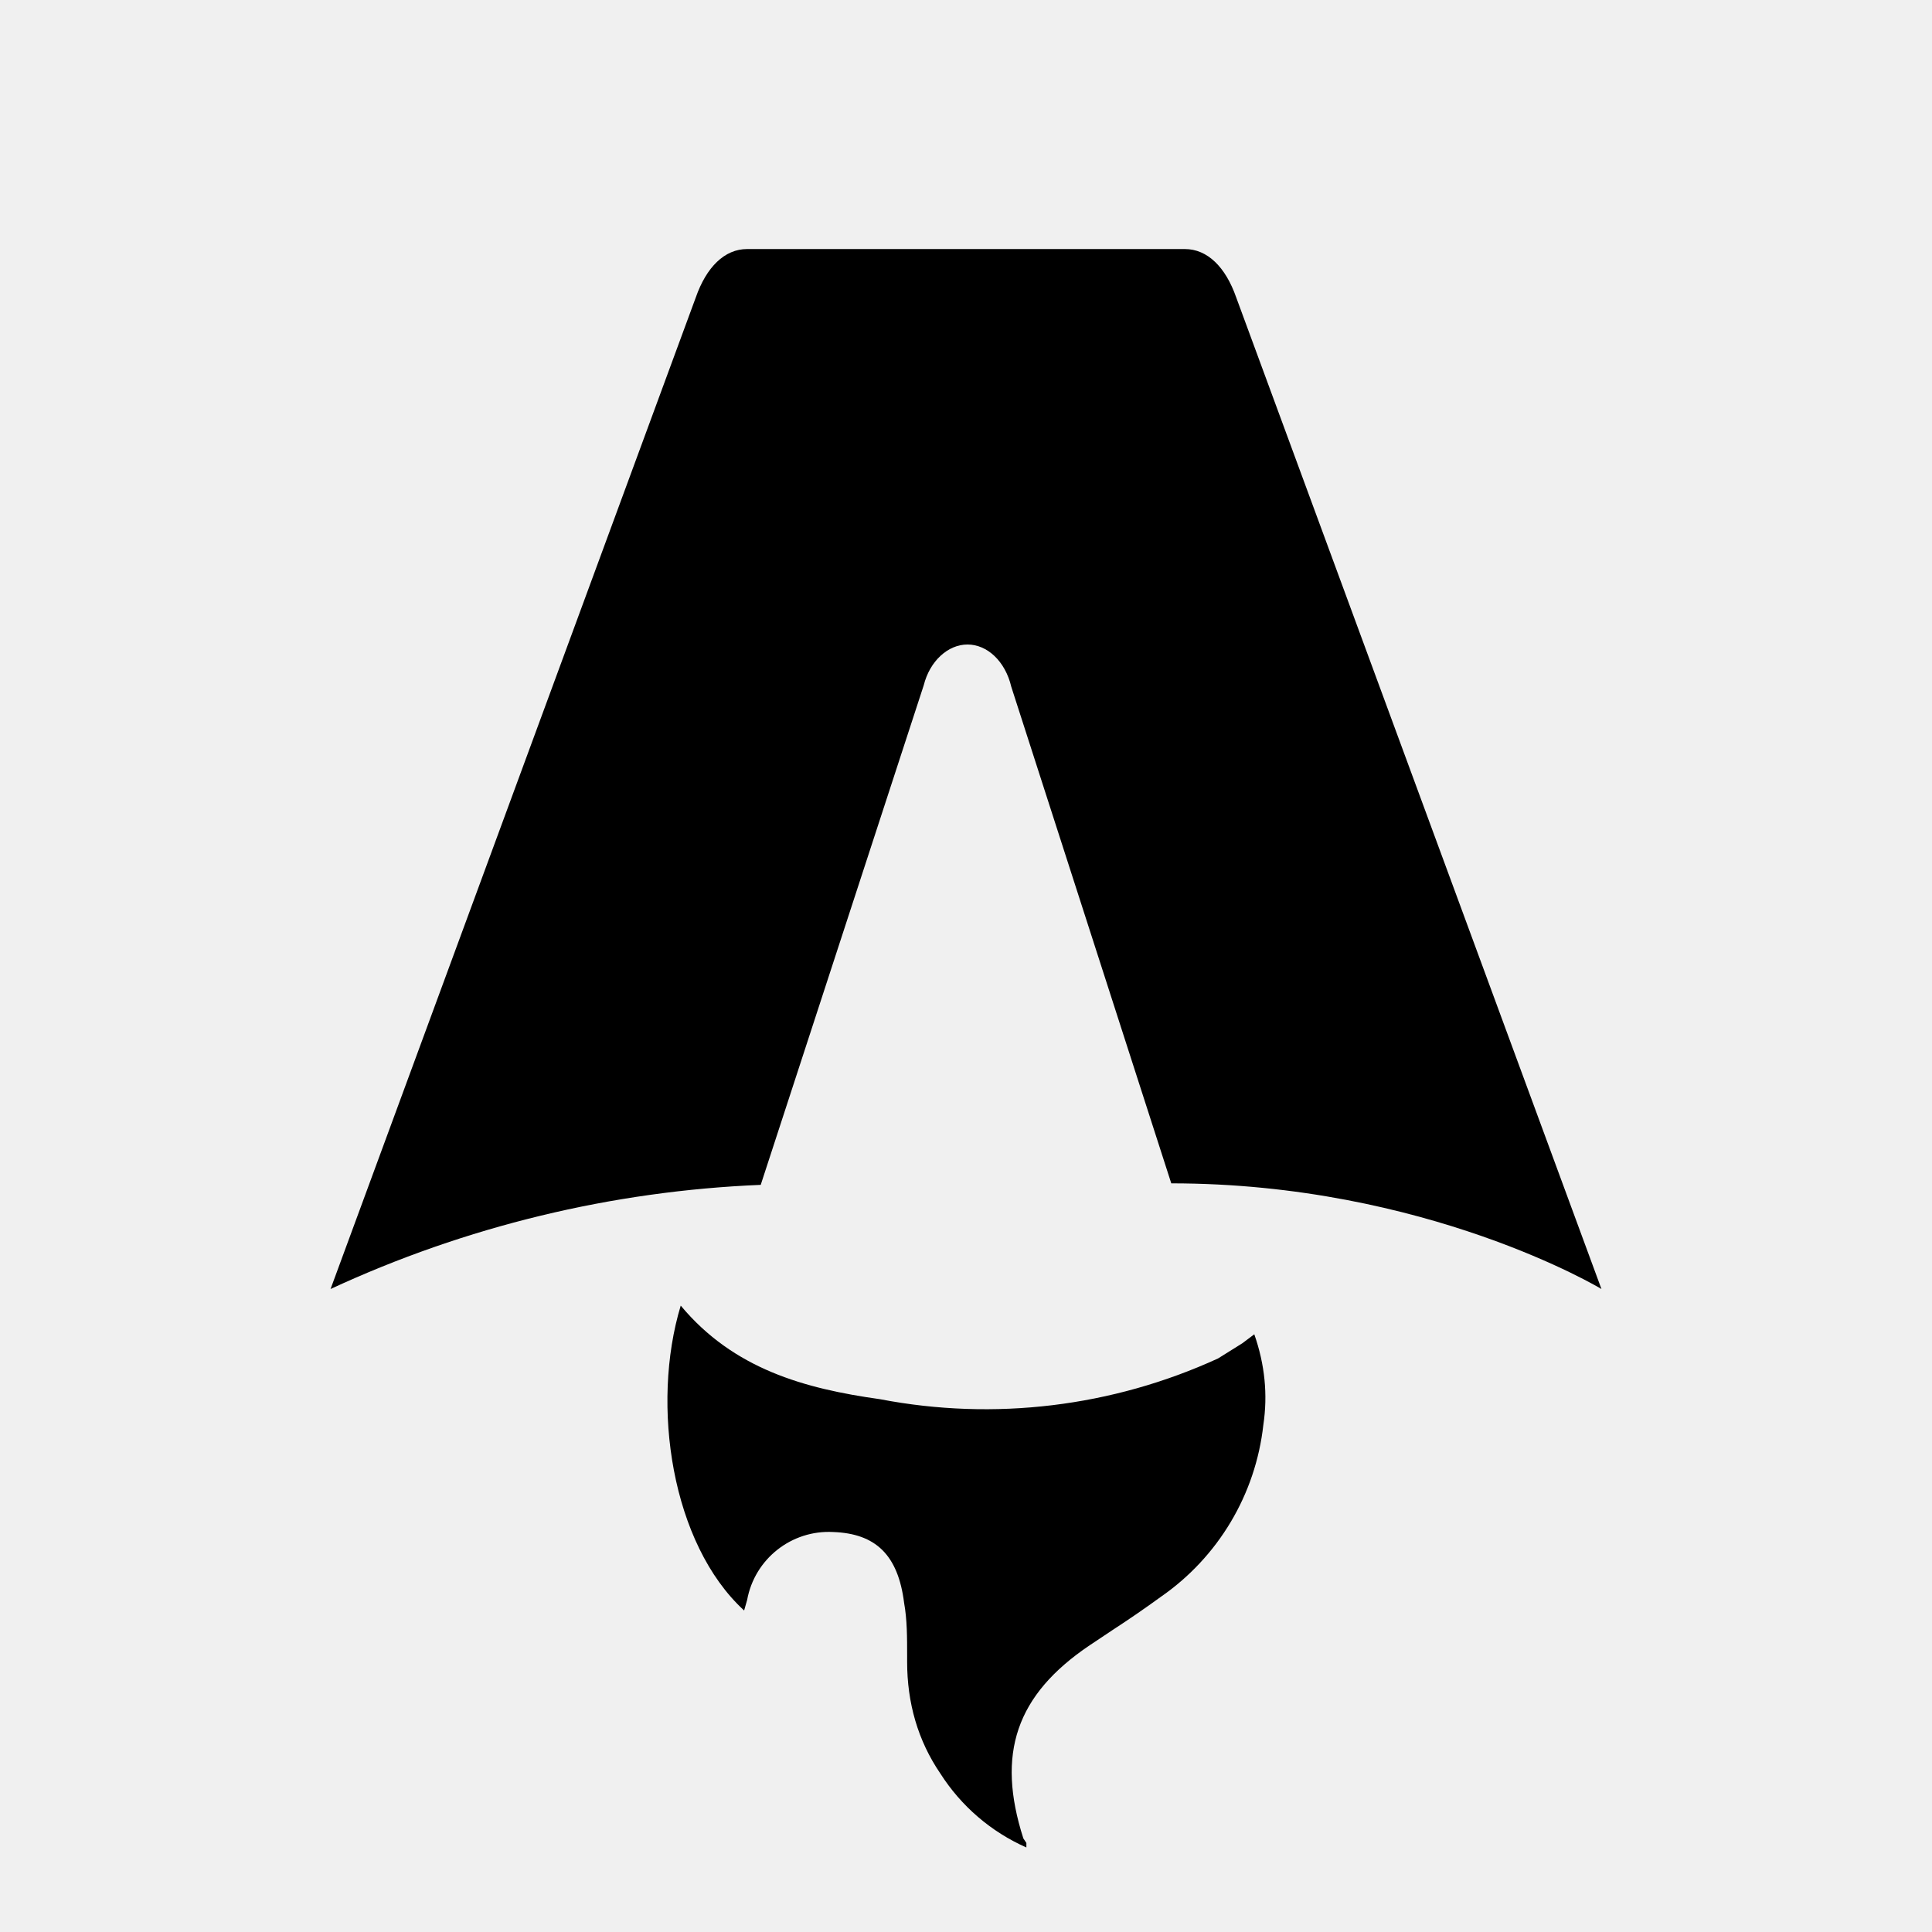
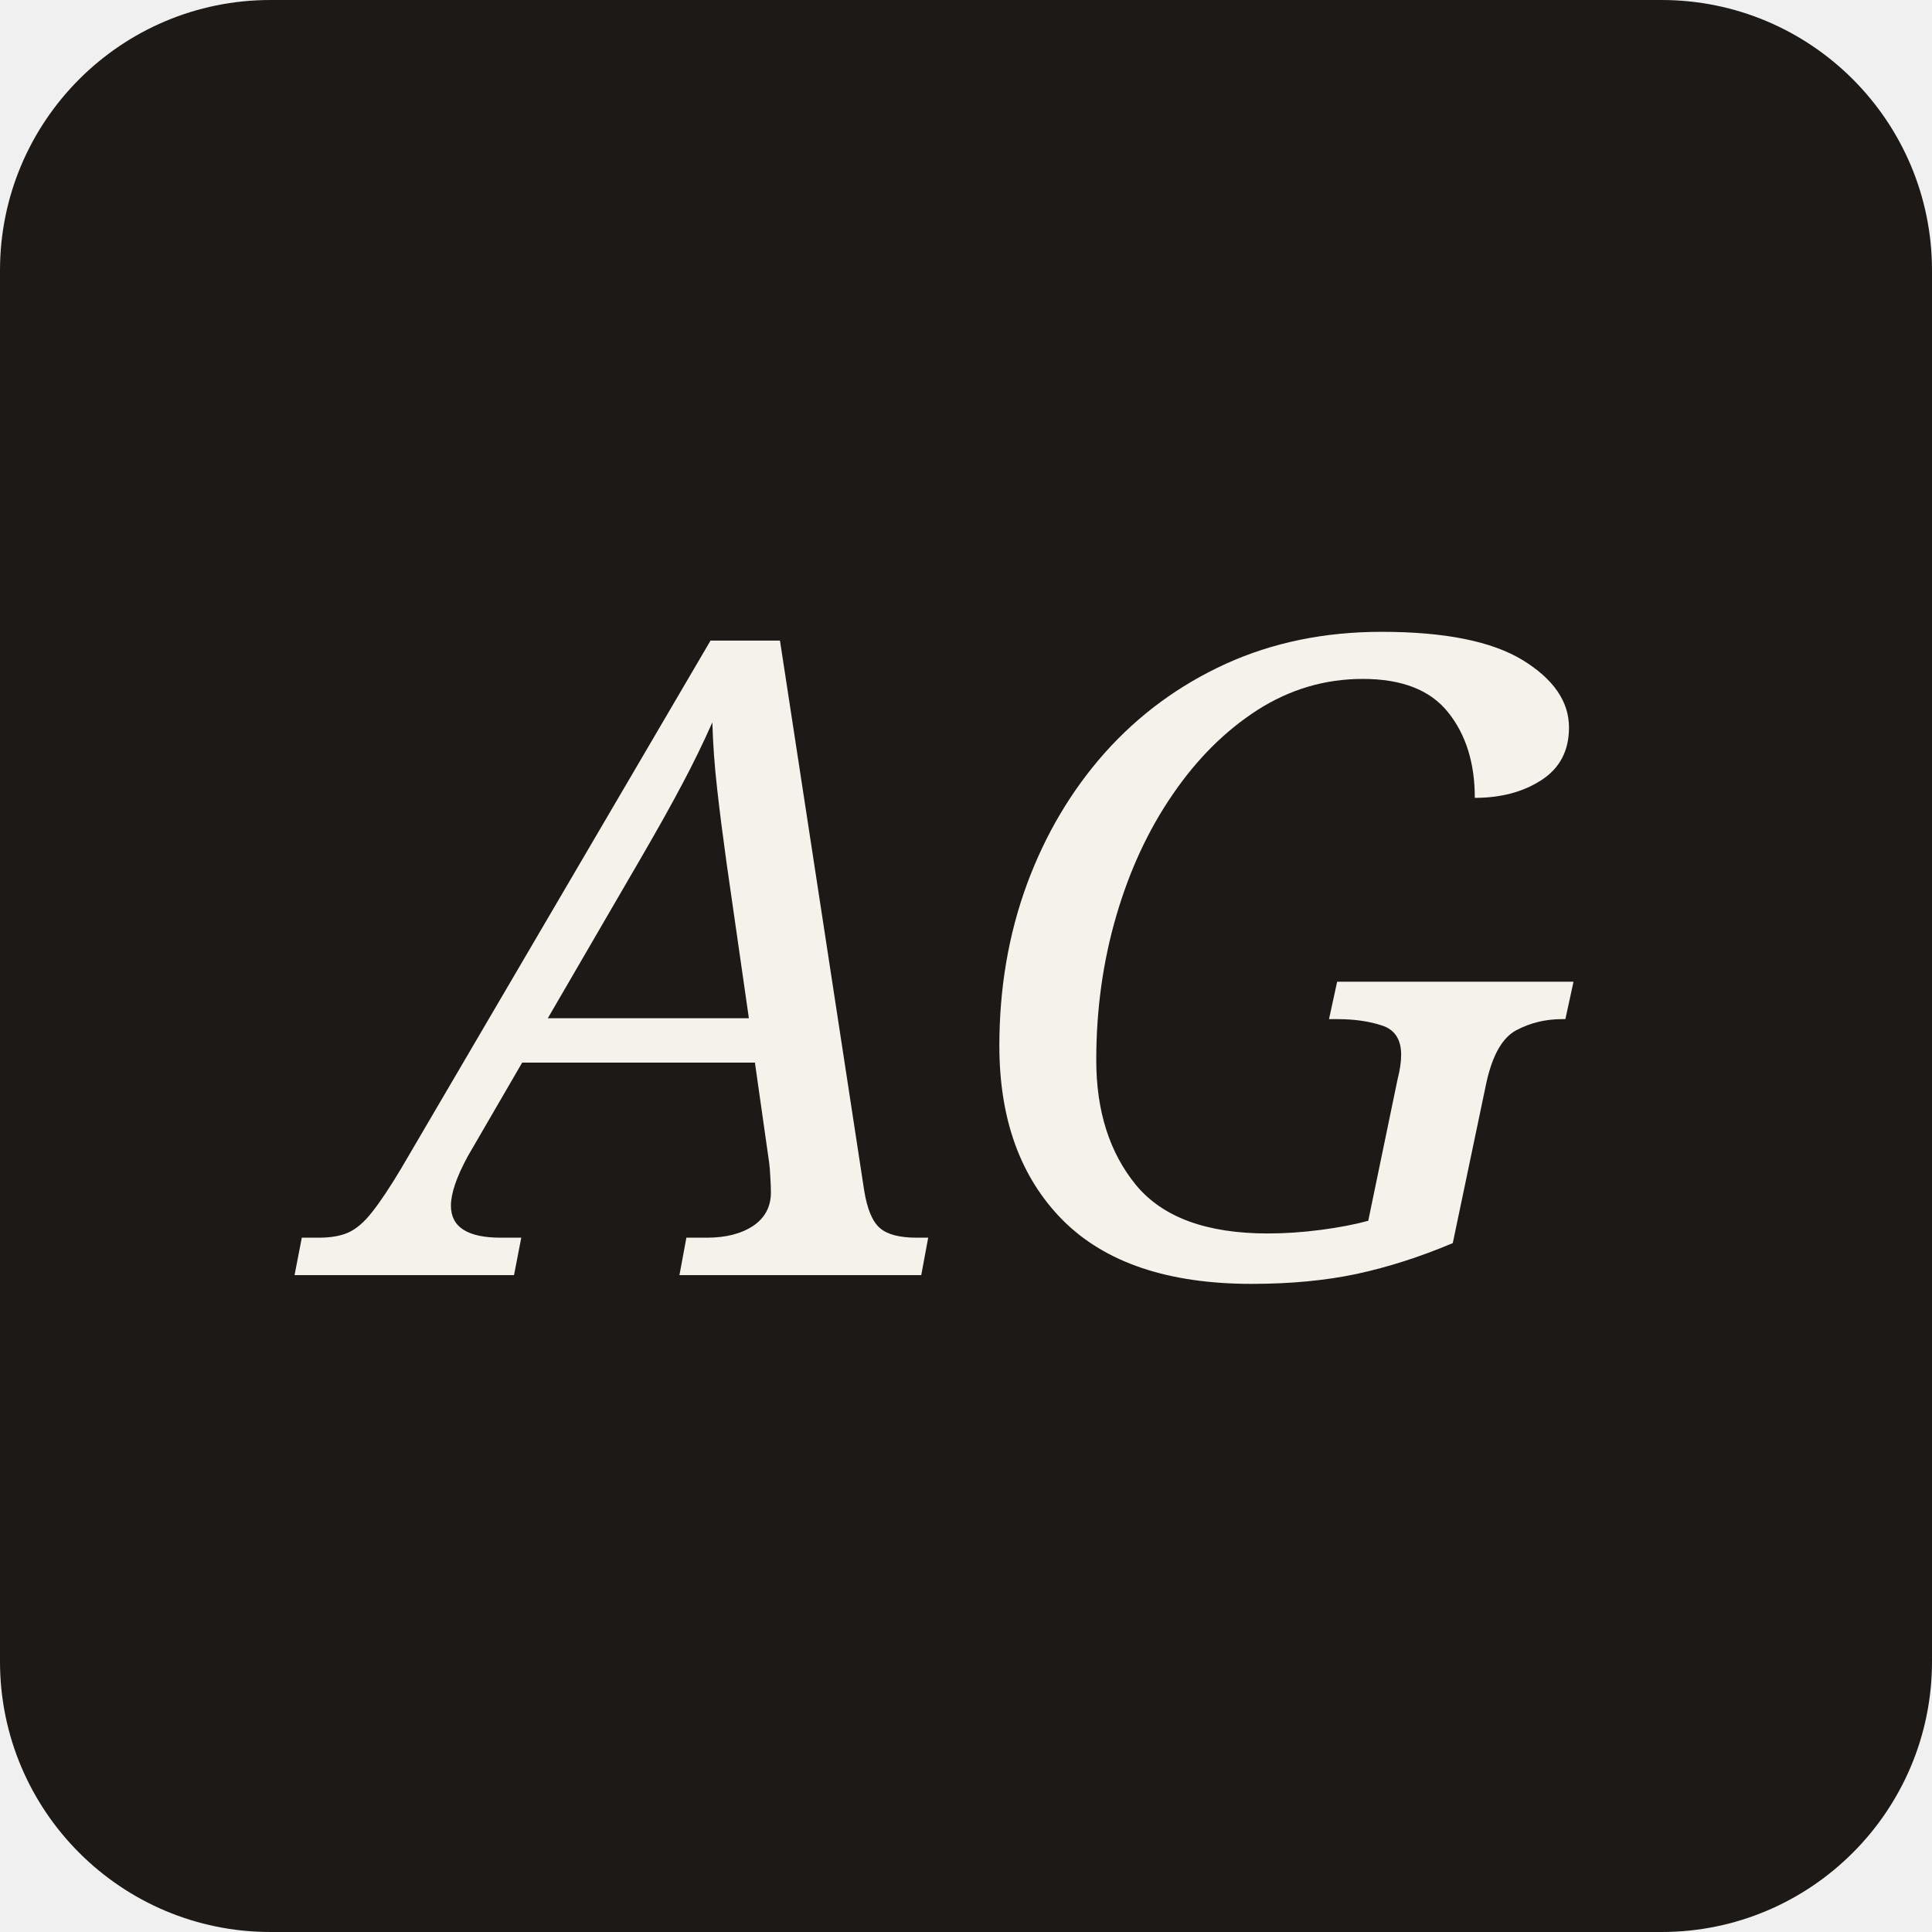
- <svg xmlns="http://www.w3.org/2000/svg" fill="none" viewBox="0 0 128 128">
-   <path d="M50.4 78.5a75.1 75.1 0 0 0-28.5 6.9l24.2-65.7c.7-2 1.9-3.2 3.4-3.2h29c1.5 0 2.7 1.2 3.4 3.2l24.2 65.7s-11.6-7-28.5-7L67 45.5c-.4-1.7-1.6-2.8-2.9-2.8-1.3 0-2.5 1.1-2.9 2.7L50.4 78.5Zm-1.1 28.2Zm-4.2-20.2c-2 6.6-.6 15.8 4.2 20.2a17.5 17.5 0 0 1 .2-.7 5.5 5.5 0 0 1 5.7-4.5c2.8.1 4.3 1.5 4.7 4.7.2 1.1.2 2.3.2 3.5v.4c0 2.7.7 5.2 2.2 7.4a13 13 0 0 0 5.7 4.9v-.3l-.2-.3c-1.8-5.6-.5-9.5 4.4-12.8l1.5-1a73 73 0 0 0 3.2-2.2 16 16 0 0 0 6.8-11.4c.3-2 .1-4-.6-6l-.8.6-1.6 1a37 37 0 0 1-22.4 2.7c-5-.7-9.7-2-13.2-6.2Z" />
-   <style>
-         path { fill: #000; }
-         @media (prefers-color-scheme: dark) {
-             path { fill: #FFF; }
-         }
-     </style>
+ <svg xmlns="http://www.w3.org/2000/svg" viewBox="0 0 100 100">
+   <rect width="100" height="100" rx="14" fill="#1c1917" />
+   <text x="50" y="66" font-family="Georgia, serif" font-style="italic" font-size="46" fill="#f5f2ec" text-anchor="middle">AG</text>
</svg>
